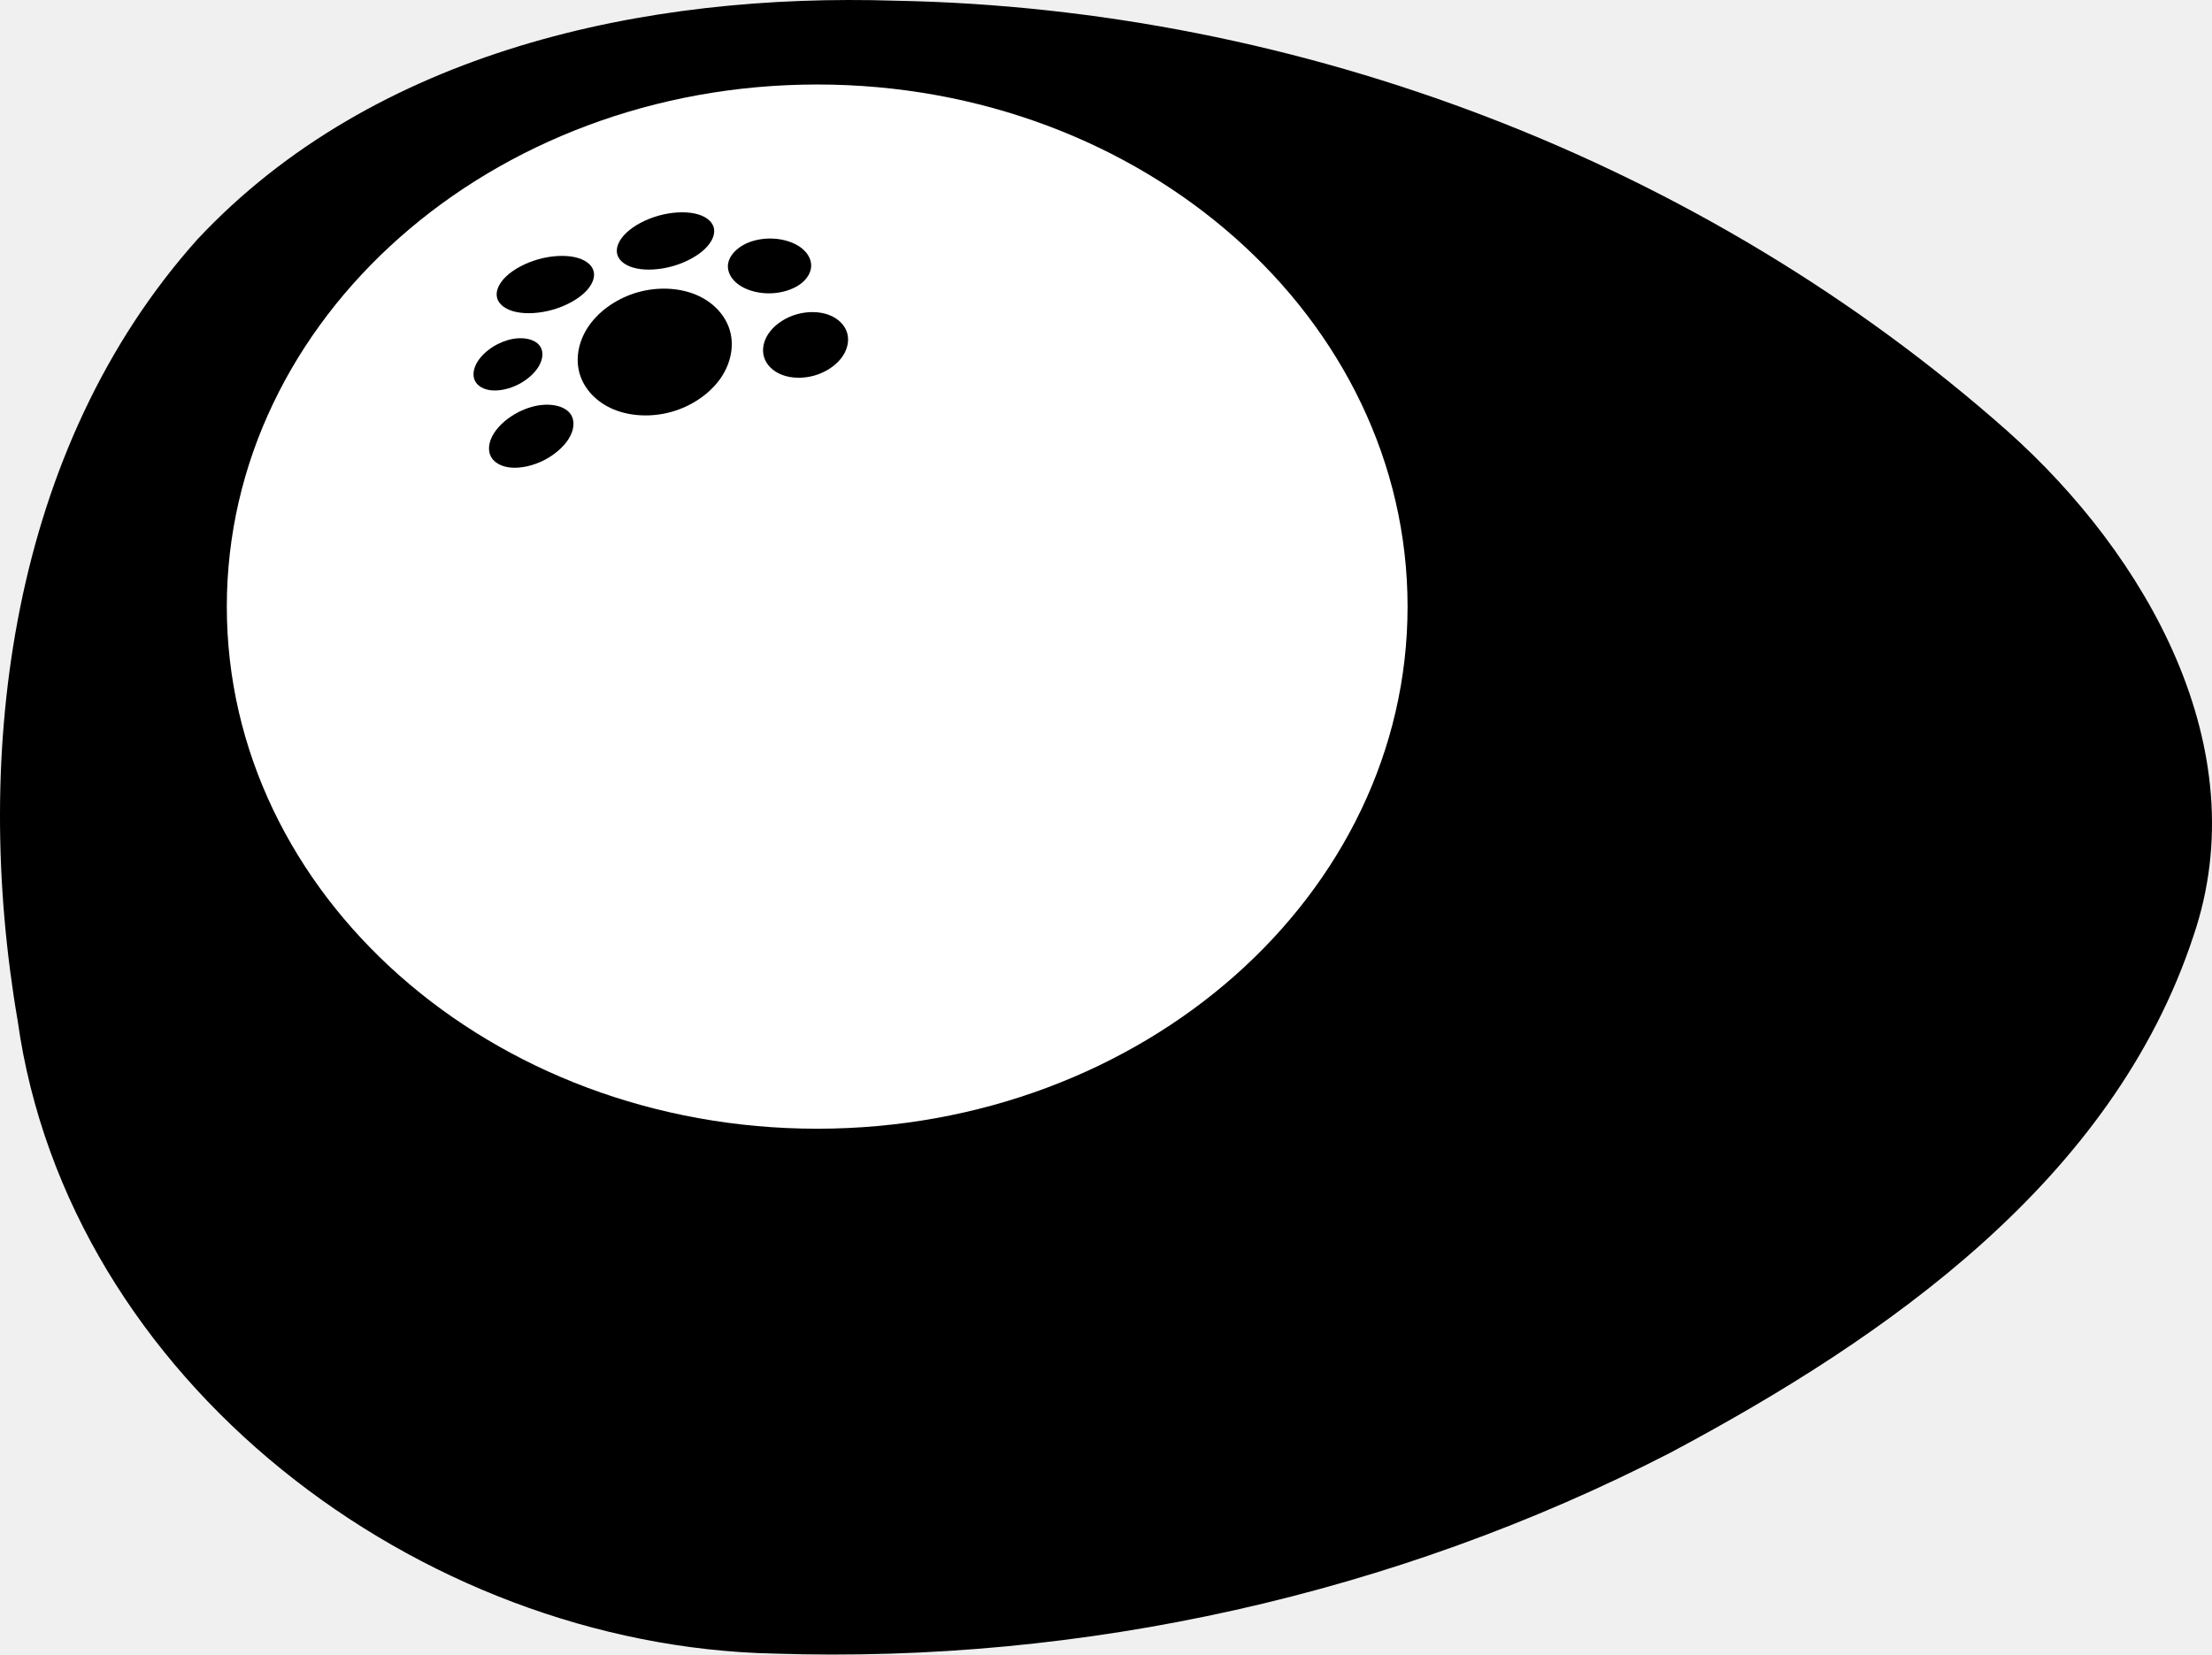
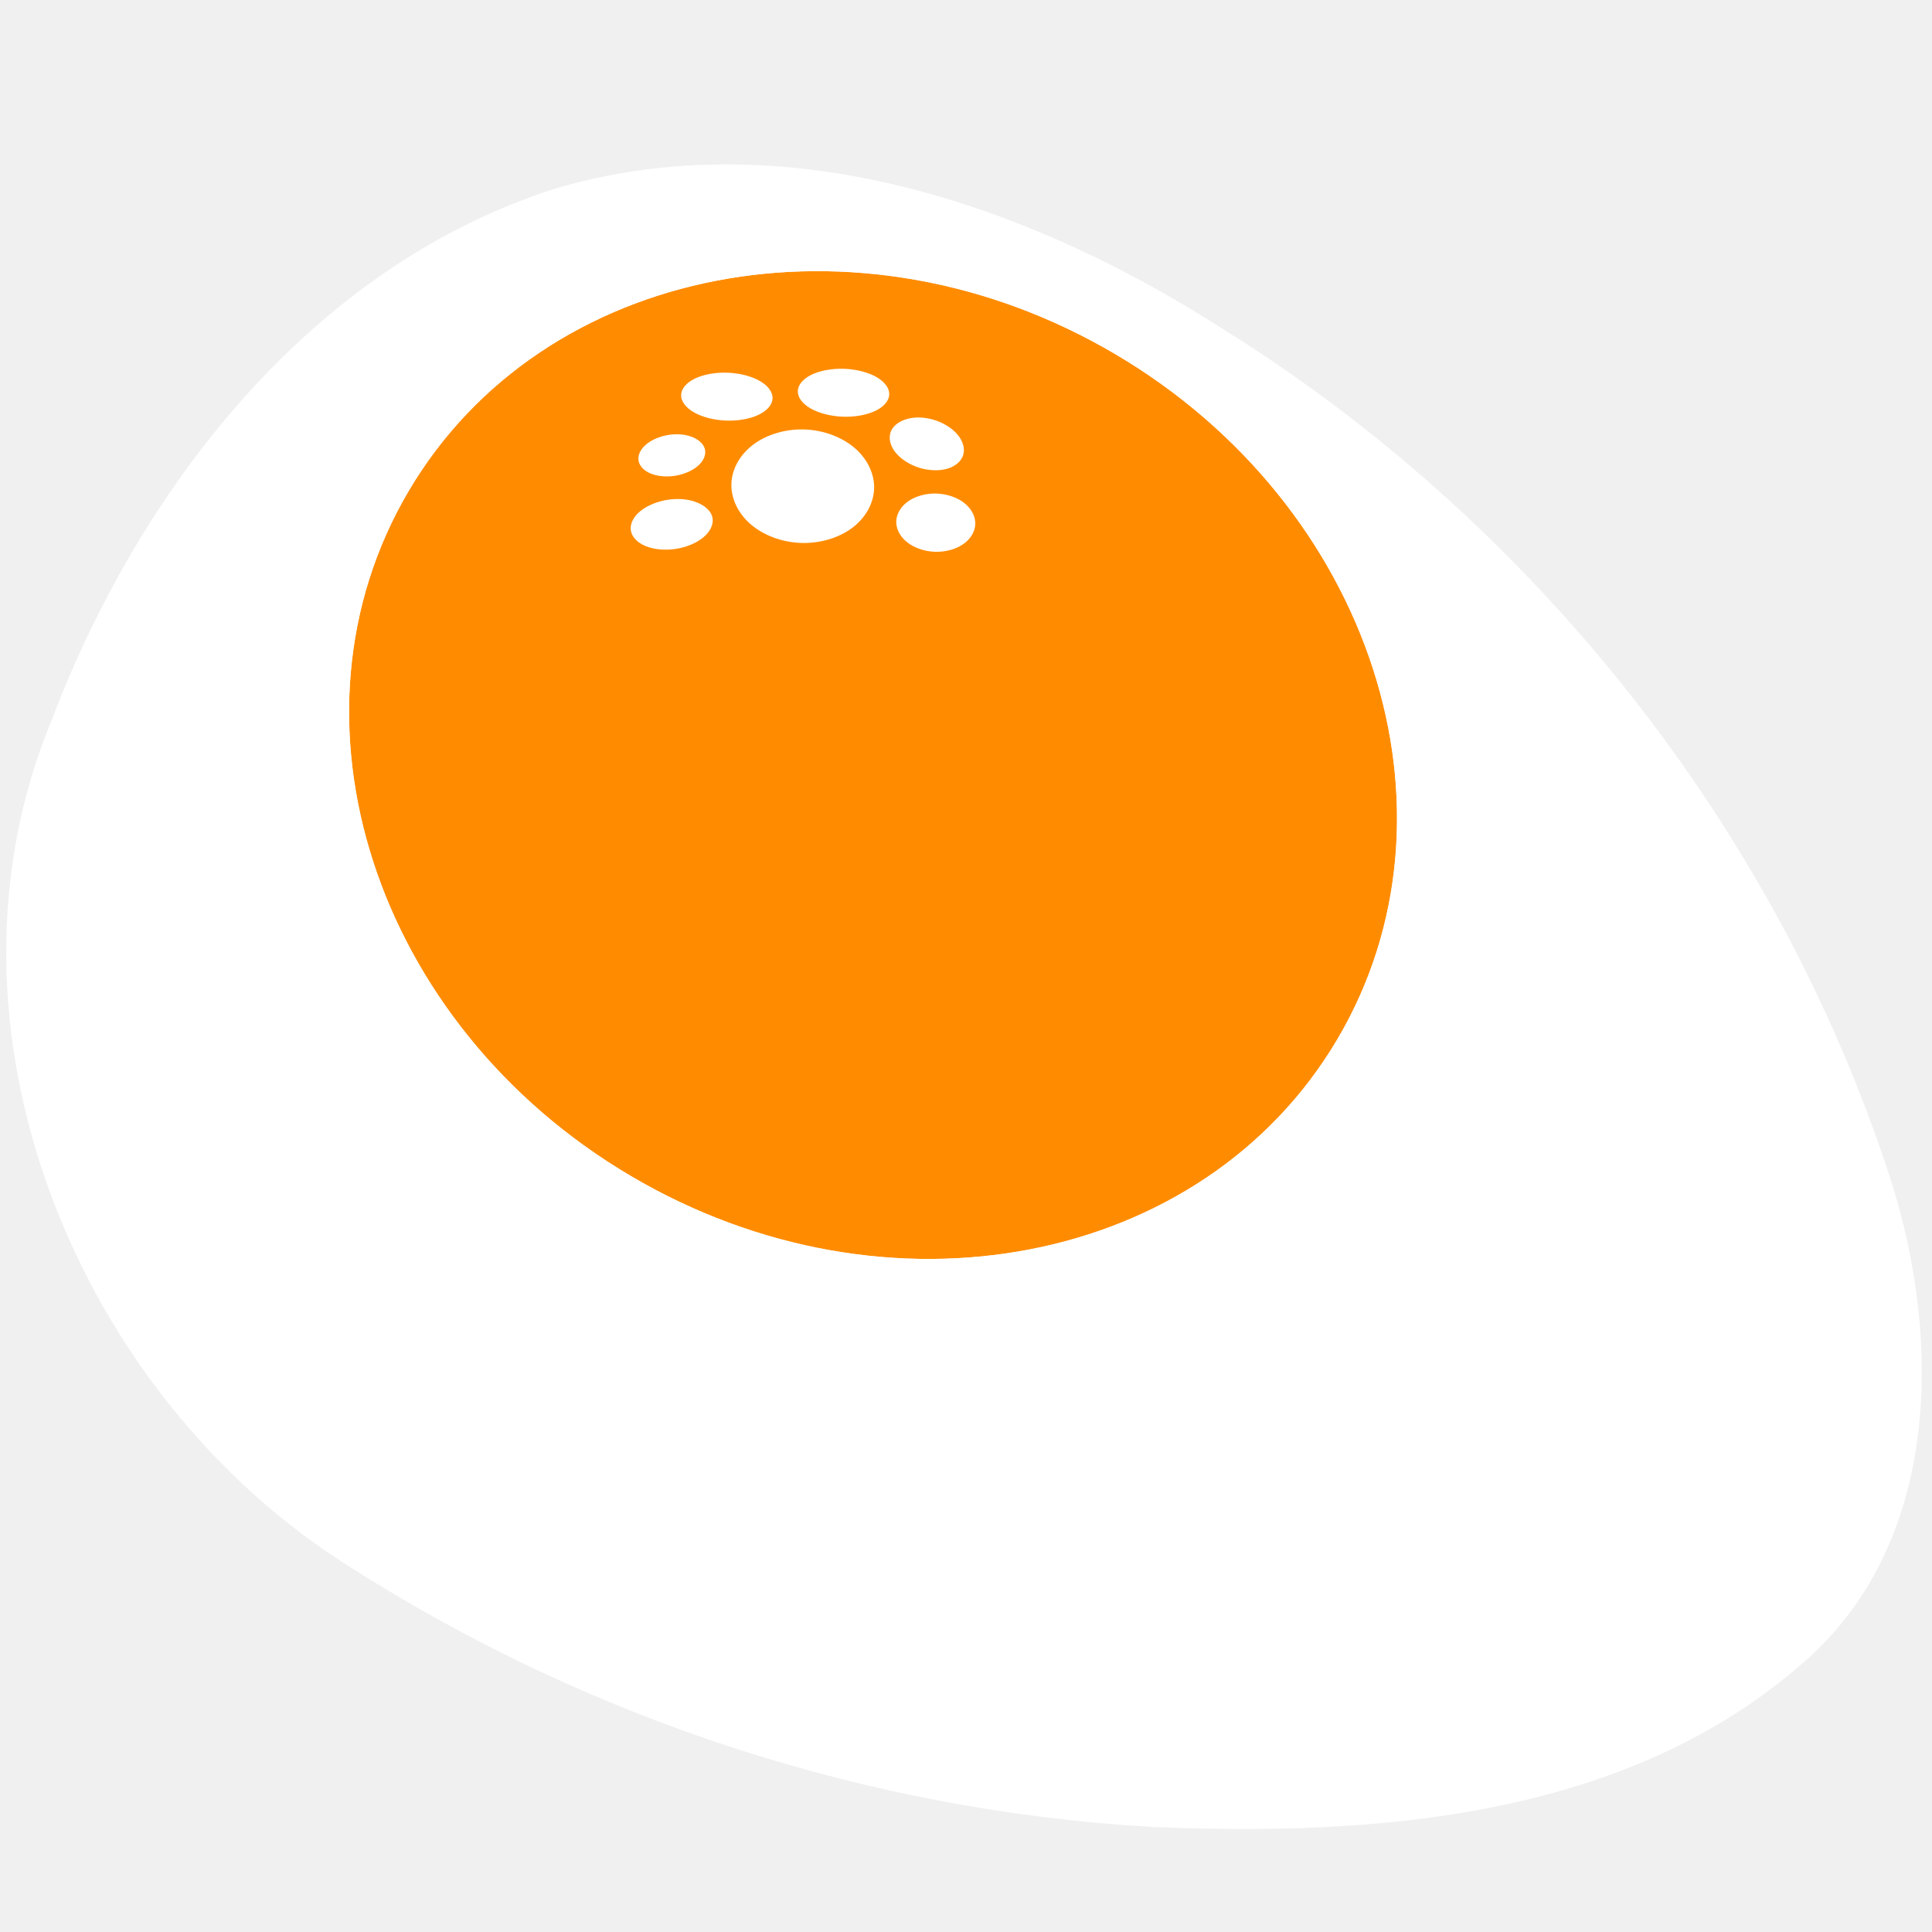
- <svg xmlns="http://www.w3.org/2000/svg" version="1.1" width="784.307" height="586.817" viewBox="0 0 784.307 586.817" id="yolk_icon">
+ <svg xmlns="http://www.w3.org/2000/svg" version="1.1" width="750" height="750" viewBox="0 0 750 750" id="yolk_icon">
  <defs id="defs4" />
-   <g transform="translate(-813.0506,343.317)" style="display:inline">
-     <path d="M 1087.398,243.154 C 961.685,240.446 837.174,146.58 819.296,18.579 c -16.315,-95.133 -2.552,-202.921 63.811,-277.071 62.703,-66.923 158.82,-87.396 247.314,-84.574 143.706,2.63 286.956,57.318 394.562,152.779 48.867,43.612 88.529,112.145 65.799,178.911 -28.503,86.555 -108.483,142.267 -185.465,183.285 -97.605,50.285 -208.216,74.85 -317.917,71.245 z" class="white" style="fill:#000000;stroke:none" />
-     <path d="m 1726.17,432.757 a 98.224,98.224 0 1 1 -196.448,0 98.224,98.224 0 1 1 196.448,0 z" transform="matrix(2.131148,0,0,1.885246,-2366.593,-944.0254)" class="yellow" style="fill:#ffffff;stroke:none" />
-     <g transform="translate(-17.71256,1.610233)" class="white">
-       <path d="m 1064.201,-268.418 c -4.474,1.265 -8.648,3.487 -11.344,6.038 -2.696,2.551 -3.879,5.401 -3.217,7.744 0.663,2.343 3.164,4.151 6.796,4.913 3.632,0.762 8.352,0.469 12.826,-0.796 4.474,-1.265 8.648,-3.487 11.344,-6.038 2.695,-2.551 3.879,-5.401 3.217,-7.744 -0.663,-2.343 -3.164,-4.151 -6.796,-4.913 -3.632,-0.762 -8.352,-0.469 -12.826,0.796 z" id="path3110-6" style="display:inline" />
-       <path d="m 1021.595,-252.958 c -4.474,1.265 -8.647,3.487 -11.342,6.038 -2.695,2.551 -3.879,5.401 -3.216,7.744 0.663,2.343 3.163,4.151 6.795,4.913 3.632,0.762 8.351,0.47 12.825,-0.795 4.474,-1.265 8.648,-3.487 11.344,-6.038 2.696,-2.551 3.879,-5.401 3.217,-7.744 -0.663,-2.343 -3.164,-4.151 -6.796,-4.913 -3.632,-0.762 -8.352,-0.469 -12.826,0.796 z" id="path3108-7" style="display:inline" />
-       <path d="m 1098.101,-259.569 c -5.48,1.509 -9.322,5.341 -9.252,9.229 0.046,2.545 1.683,5.045 4.45,6.794 2.767,1.75 6.628,2.728 10.495,2.658 3.867,-0.07 7.691,-1.187 10.392,-3.036 2.701,-1.849 4.247,-4.407 4.2,-6.952 -0.047,-2.544 -1.684,-5.044 -4.45,-6.793 -2.766,-1.749 -6.627,-2.727 -10.493,-2.658 -1.826,0.033 -3.647,0.291 -5.341,0.757 z" id="path3106-5" style="display:inline" />
-       <path d="m 1056.918,-241.273 c -6.982,1.974 -13.275,6.221 -17.102,11.542 -3.827,5.321 -5.141,11.65 -3.572,17.201 1.569,5.551 6.003,10.254 12.05,12.783 6.047,2.529 13.632,2.852 20.614,0.878 6.982,-1.974 13.275,-6.221 17.102,-11.542 3.827,-5.321 5.141,-11.65 3.572,-17.201 -1.569,-5.551 -6.003,-10.254 -12.05,-12.783 -6.047,-2.529 -13.632,-2.852 -20.614,-0.878 z" id="path3104-3" style="display:inline" />
-       <path d="m 1010.851,-224.316 c -1.222,0.353 -2.444,0.836 -3.611,1.427 -3.056,1.548 -5.702,3.858 -7.191,6.279 -1.489,2.421 -1.803,4.923 -0.852,6.799 0.95,1.876 3.153,3.103 5.985,3.336 2.833,0.232 6.261,-0.533 9.316,-2.081 3.056,-1.548 5.702,-3.858 7.191,-6.279 1.489,-2.421 1.803,-4.923 0.853,-6.799 -1.538,-3.036 -6.513,-4.177 -11.69,-2.682 z" id="path3102-5" style="display:inline" />
-       <path d="m 1113.316,-233.477 c -3.866,1.093 -7.377,3.352 -9.542,6.14 -2.164,2.787 -2.956,6.068 -2.15,8.917 0.805,2.848 3.198,5.229 6.501,6.47 3.304,1.241 7.478,1.327 11.344,0.234 3.866,-1.093 7.377,-3.352 9.542,-6.139 2.164,-2.787 2.956,-6.068 2.15,-8.917 -0.805,-2.848 -3.198,-5.229 -6.501,-6.47 -3.303,-1.241 -7.478,-1.327 -11.344,-0.234 z" id="path3100-6" style="display:inline" />
-       <path d="m 1019.158,-200.577 c -1.499,0.432 -2.999,1.021 -4.432,1.74 -3.752,1.882 -7.008,4.679 -8.847,7.602 -1.839,2.923 -2.24,5.935 -1.089,8.186 1.151,2.251 3.84,3.714 7.308,3.975 3.468,0.261 7.671,-0.683 11.423,-2.565 3.752,-1.882 7.008,-4.679 8.848,-7.602 1.839,-2.923 2.24,-5.935 1.089,-8.186 -1.863,-3.643 -7.948,-4.983 -14.299,-3.15 z" id="yolk_white-2" style="display:inline" />
+   <g transform="matrix(0.8611018,0.5084326,-0.5084326,0.8611018,-675.8742,-153.3364)" id="g5" style="display:inline">
+     <path d="m 1726.17,432.757 a 98.224,98.224 0 1 1 -196.448,0 98.224,98.224 0 1 1 196.448,0 z" transform="matrix(2.131148,0,0,1.885246,-2366.593,-944.0254)" class="yellow throb" style="fill:#ff8c00;stroke:none" />
+     <g transform="matrix(0.9762081,-0.2168357,0.2168357,0.9762081,34.35963,237.7998)" class="white">
+       <path d="m 1064.201,-268.418 c -4.474,1.265 -8.648,3.487 -11.344,6.038 -2.696,2.551 -3.879,5.401 -3.217,7.744 0.663,2.343 3.164,4.151 6.796,4.913 3.632,0.762 8.352,0.469 12.826,-0.796 4.474,-1.265 8.648,-3.487 11.344,-6.038 2.695,-2.551 3.879,-5.401 3.217,-7.744 -0.663,-2.343 -3.164,-4.151 -6.796,-4.913 -3.632,-0.762 -8.352,-0.469 -12.826,0.796 z" id="path3110-6" style="fill:#ffffff;stroke:none;display:inline" />
+       <path d="m 1021.595,-252.958 c -4.474,1.265 -8.647,3.487 -11.342,6.038 -2.695,2.551 -3.879,5.401 -3.216,7.744 0.663,2.343 3.163,4.151 6.795,4.913 3.632,0.762 8.351,0.47 12.825,-0.795 4.474,-1.265 8.648,-3.487 11.344,-6.038 2.696,-2.551 3.879,-5.401 3.217,-7.744 -0.663,-2.343 -3.164,-4.151 -6.796,-4.913 -3.632,-0.762 -8.352,-0.469 -12.826,0.796 z" id="path3108-7" style="fill:#ffffff;stroke:none;display:inline" />
+       <path d="m 1098.101,-259.569 c -5.48,1.509 -9.322,5.341 -9.252,9.229 0.046,2.545 1.683,5.045 4.45,6.794 2.767,1.75 6.628,2.728 10.495,2.658 3.867,-0.07 7.691,-1.187 10.392,-3.036 2.701,-1.849 4.247,-4.407 4.2,-6.952 -0.047,-2.544 -1.684,-5.044 -4.45,-6.793 -2.766,-1.749 -6.627,-2.727 -10.493,-2.658 -1.826,0.033 -3.647,0.291 -5.341,0.757 z" id="path3106-5" style="fill:#ffffff;stroke:none;display:inline" />
+       <path d="m 1056.918,-241.273 c -6.982,1.974 -13.275,6.221 -17.102,11.542 -3.827,5.321 -5.141,11.65 -3.572,17.201 1.569,5.551 6.003,10.254 12.05,12.783 6.047,2.529 13.632,2.852 20.614,0.878 6.982,-1.974 13.275,-6.221 17.102,-11.542 3.827,-5.321 5.141,-11.65 3.572,-17.201 -1.569,-5.551 -6.003,-10.254 -12.05,-12.783 -6.047,-2.529 -13.632,-2.852 -20.614,-0.878 z" id="path3104-3" style="fill:#ffffff;stroke:none;display:inline" />
+       <path d="m 1010.851,-224.316 c -1.222,0.353 -2.444,0.836 -3.611,1.427 -3.056,1.548 -5.702,3.858 -7.191,6.279 -1.489,2.421 -1.803,4.923 -0.852,6.799 0.95,1.876 3.153,3.103 5.985,3.336 2.833,0.232 6.261,-0.533 9.316,-2.081 3.056,-1.548 5.702,-3.858 7.191,-6.279 1.489,-2.421 1.803,-4.923 0.853,-6.799 -1.538,-3.036 -6.513,-4.177 -11.69,-2.682 z" id="path3102-5" style="fill:#ffffff;stroke:none;display:inline" />
+       <path d="m 1113.316,-233.477 c -3.866,1.093 -7.377,3.352 -9.542,6.14 -2.164,2.787 -2.956,6.068 -2.15,8.917 0.805,2.848 3.198,5.229 6.501,6.47 3.304,1.241 7.478,1.327 11.344,0.234 3.866,-1.093 7.377,-3.352 9.542,-6.139 2.164,-2.787 2.956,-6.068 2.15,-8.917 -0.805,-2.848 -3.198,-5.229 -6.501,-6.47 -3.303,-1.241 -7.478,-1.327 -11.344,-0.234 z" id="path3100-6" style="fill:#ffffff;stroke:none;display:inline" />
+       <path d="m 1019.158,-200.577 c -1.499,0.432 -2.999,1.021 -4.432,1.74 -3.752,1.882 -7.008,4.679 -8.847,7.602 -1.839,2.923 -2.24,5.935 -1.089,8.186 1.151,2.251 3.84,3.714 7.308,3.975 3.468,0.261 7.671,-0.683 11.423,-2.565 3.752,-1.882 7.008,-4.679 8.848,-7.602 1.839,-2.923 2.24,-5.935 1.089,-8.186 -1.863,-3.643 -7.948,-4.983 -14.299,-3.15 z" id="yolk_white-2" style="fill:#ffffff;stroke:none;display:inline" />
    </g>
+     <path d="m 1726.17,432.757 a 98.224,98.224 0 1 1 -196.448,0 98.224,98.224 0 1 1 196.448,0 z m -176.611,-91.318 c -9.014,5.987 -17.345,13.31 -24.701,22.185 -31.139,39.331 -37.591,96.51 -29.936,146.972 8.389,67.896 66.801,117.69 125.79,119.126 51.475,1.912 103.382,-11.127 149.181,-37.8 36.122,-21.757 73.652,-51.29 87.026,-97.202 10.666,-35.415 -7.946,-71.777 -30.876,-94.91 -50.492,-50.636 -117.7,-79.645 -185.131,-81.039 -31.143,-1.122 -64.311,4.708 -91.354,22.668 z" transform="matrix(2.131148,0,0,1.885246,-2366.593,-944.0254)" class="white" style="fill:#ffffff;stroke:none" />
  </g>
</svg>
